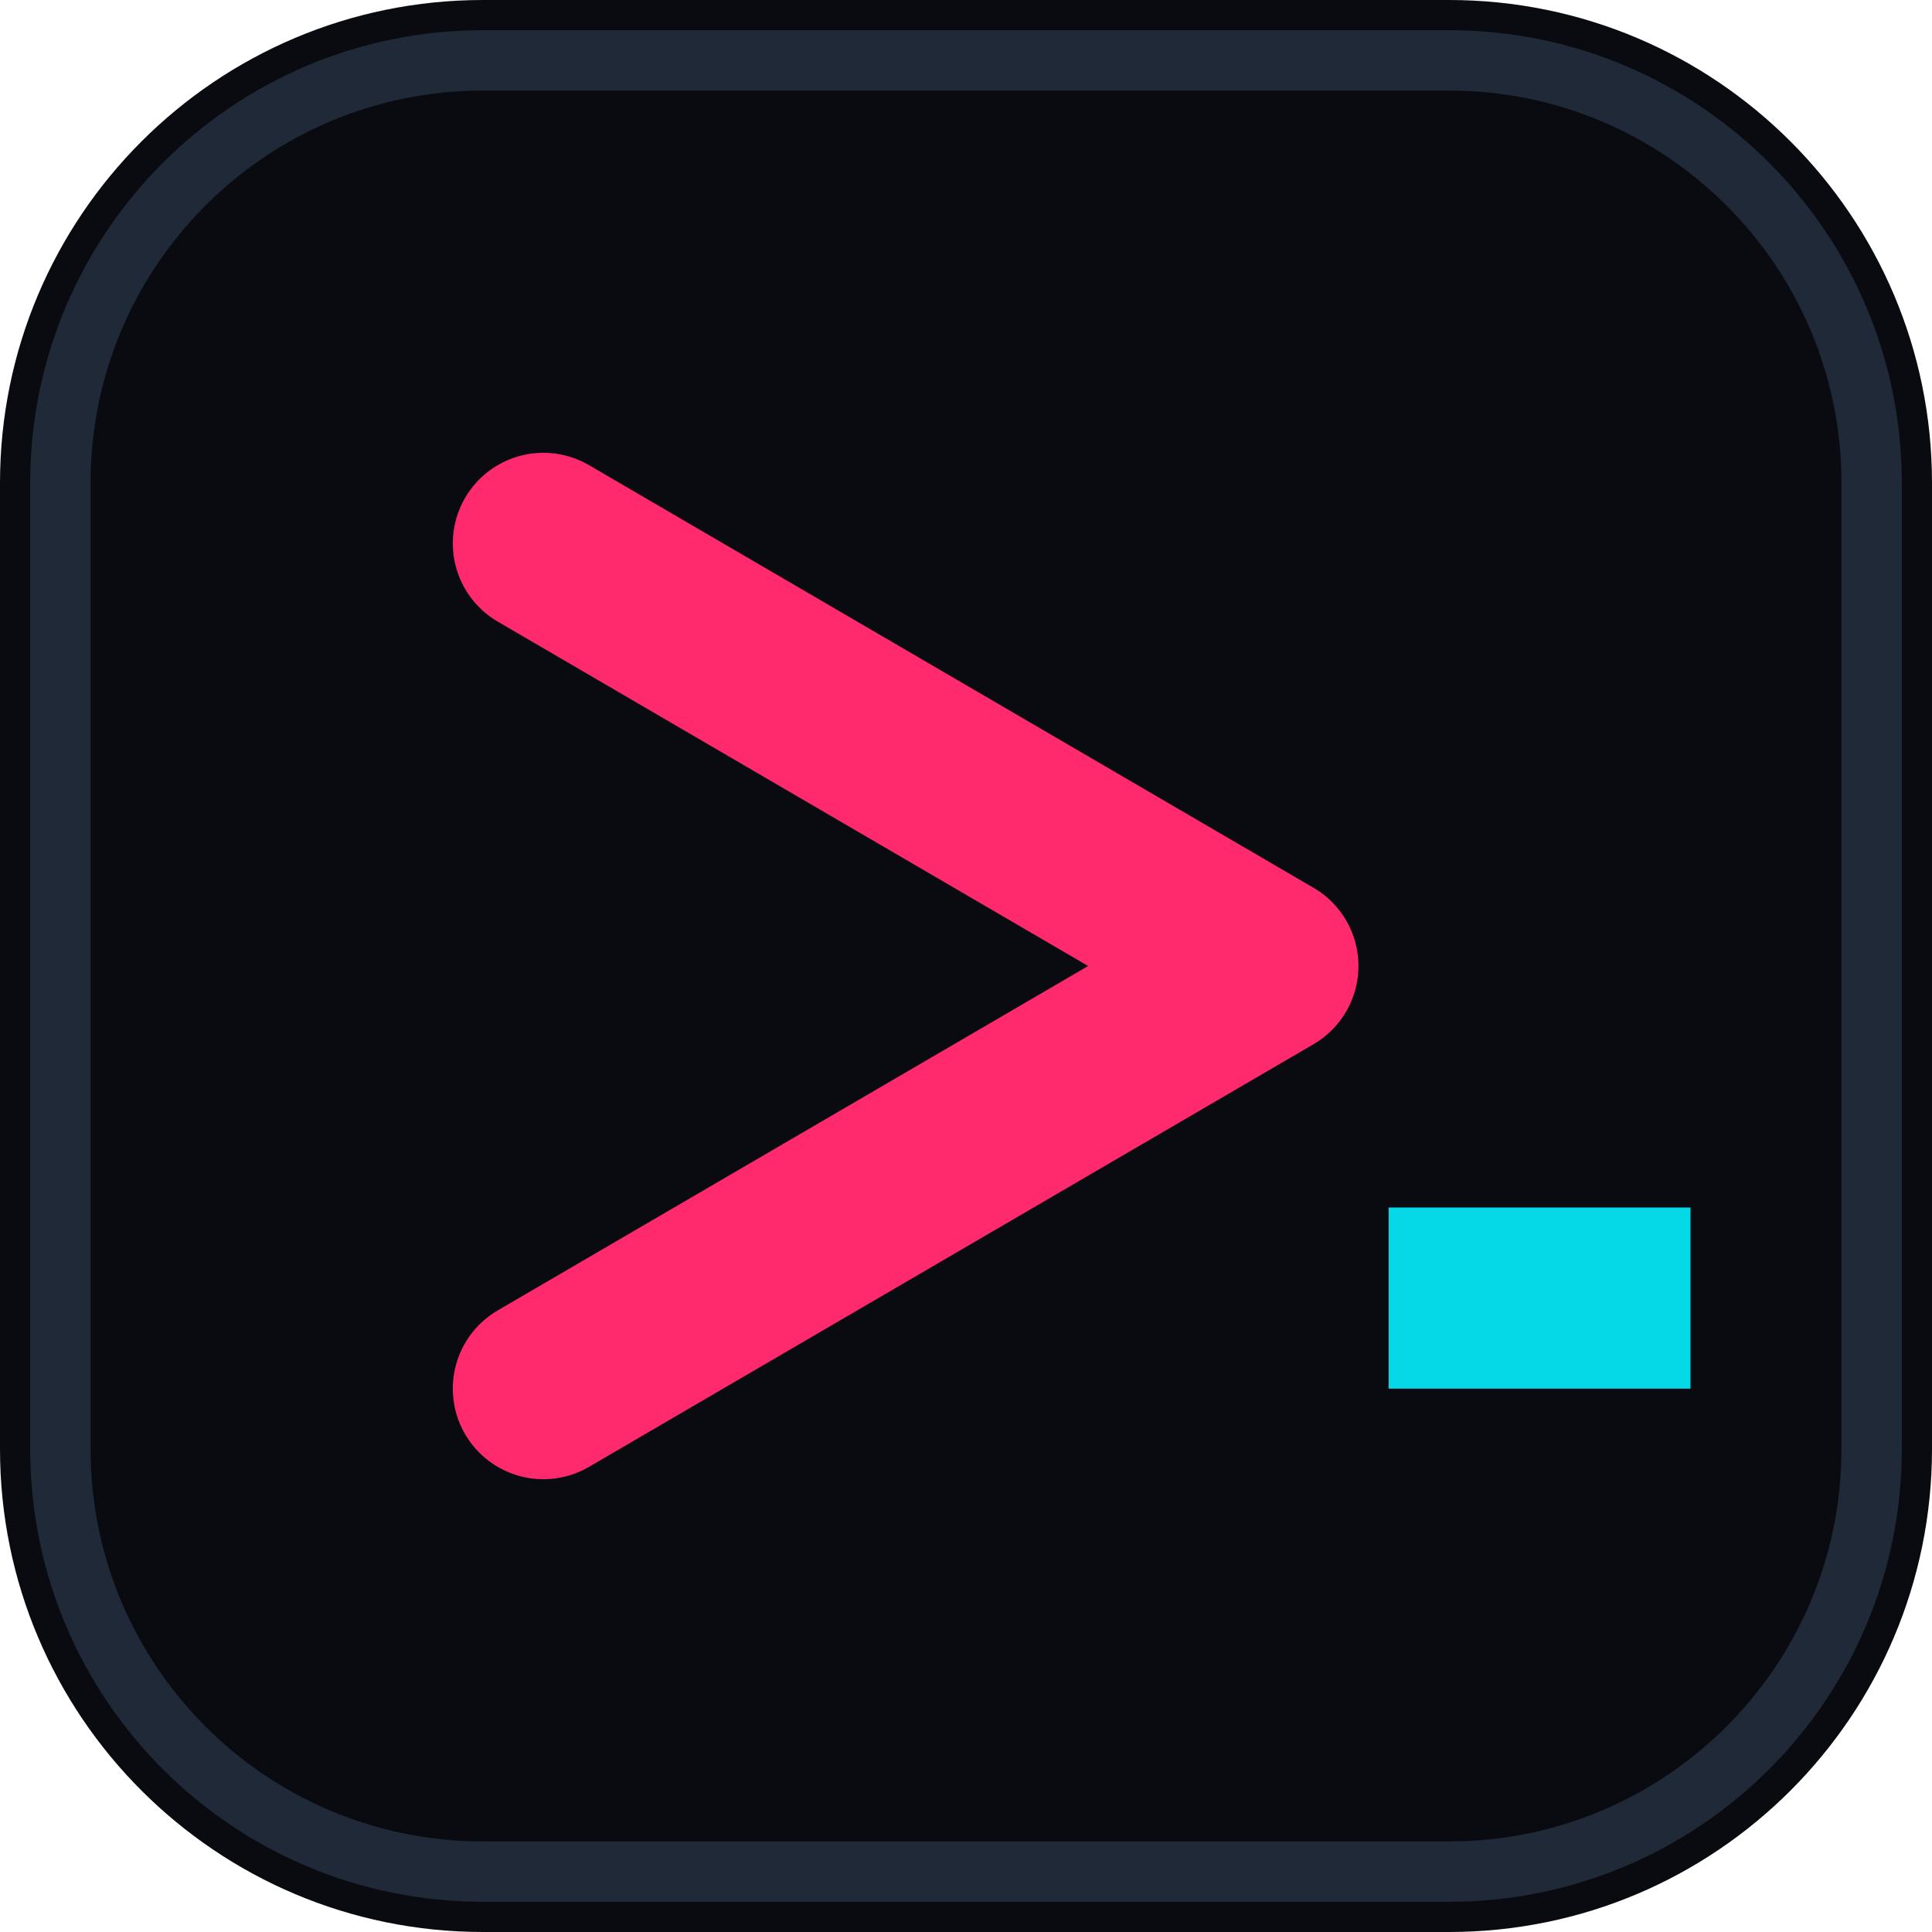
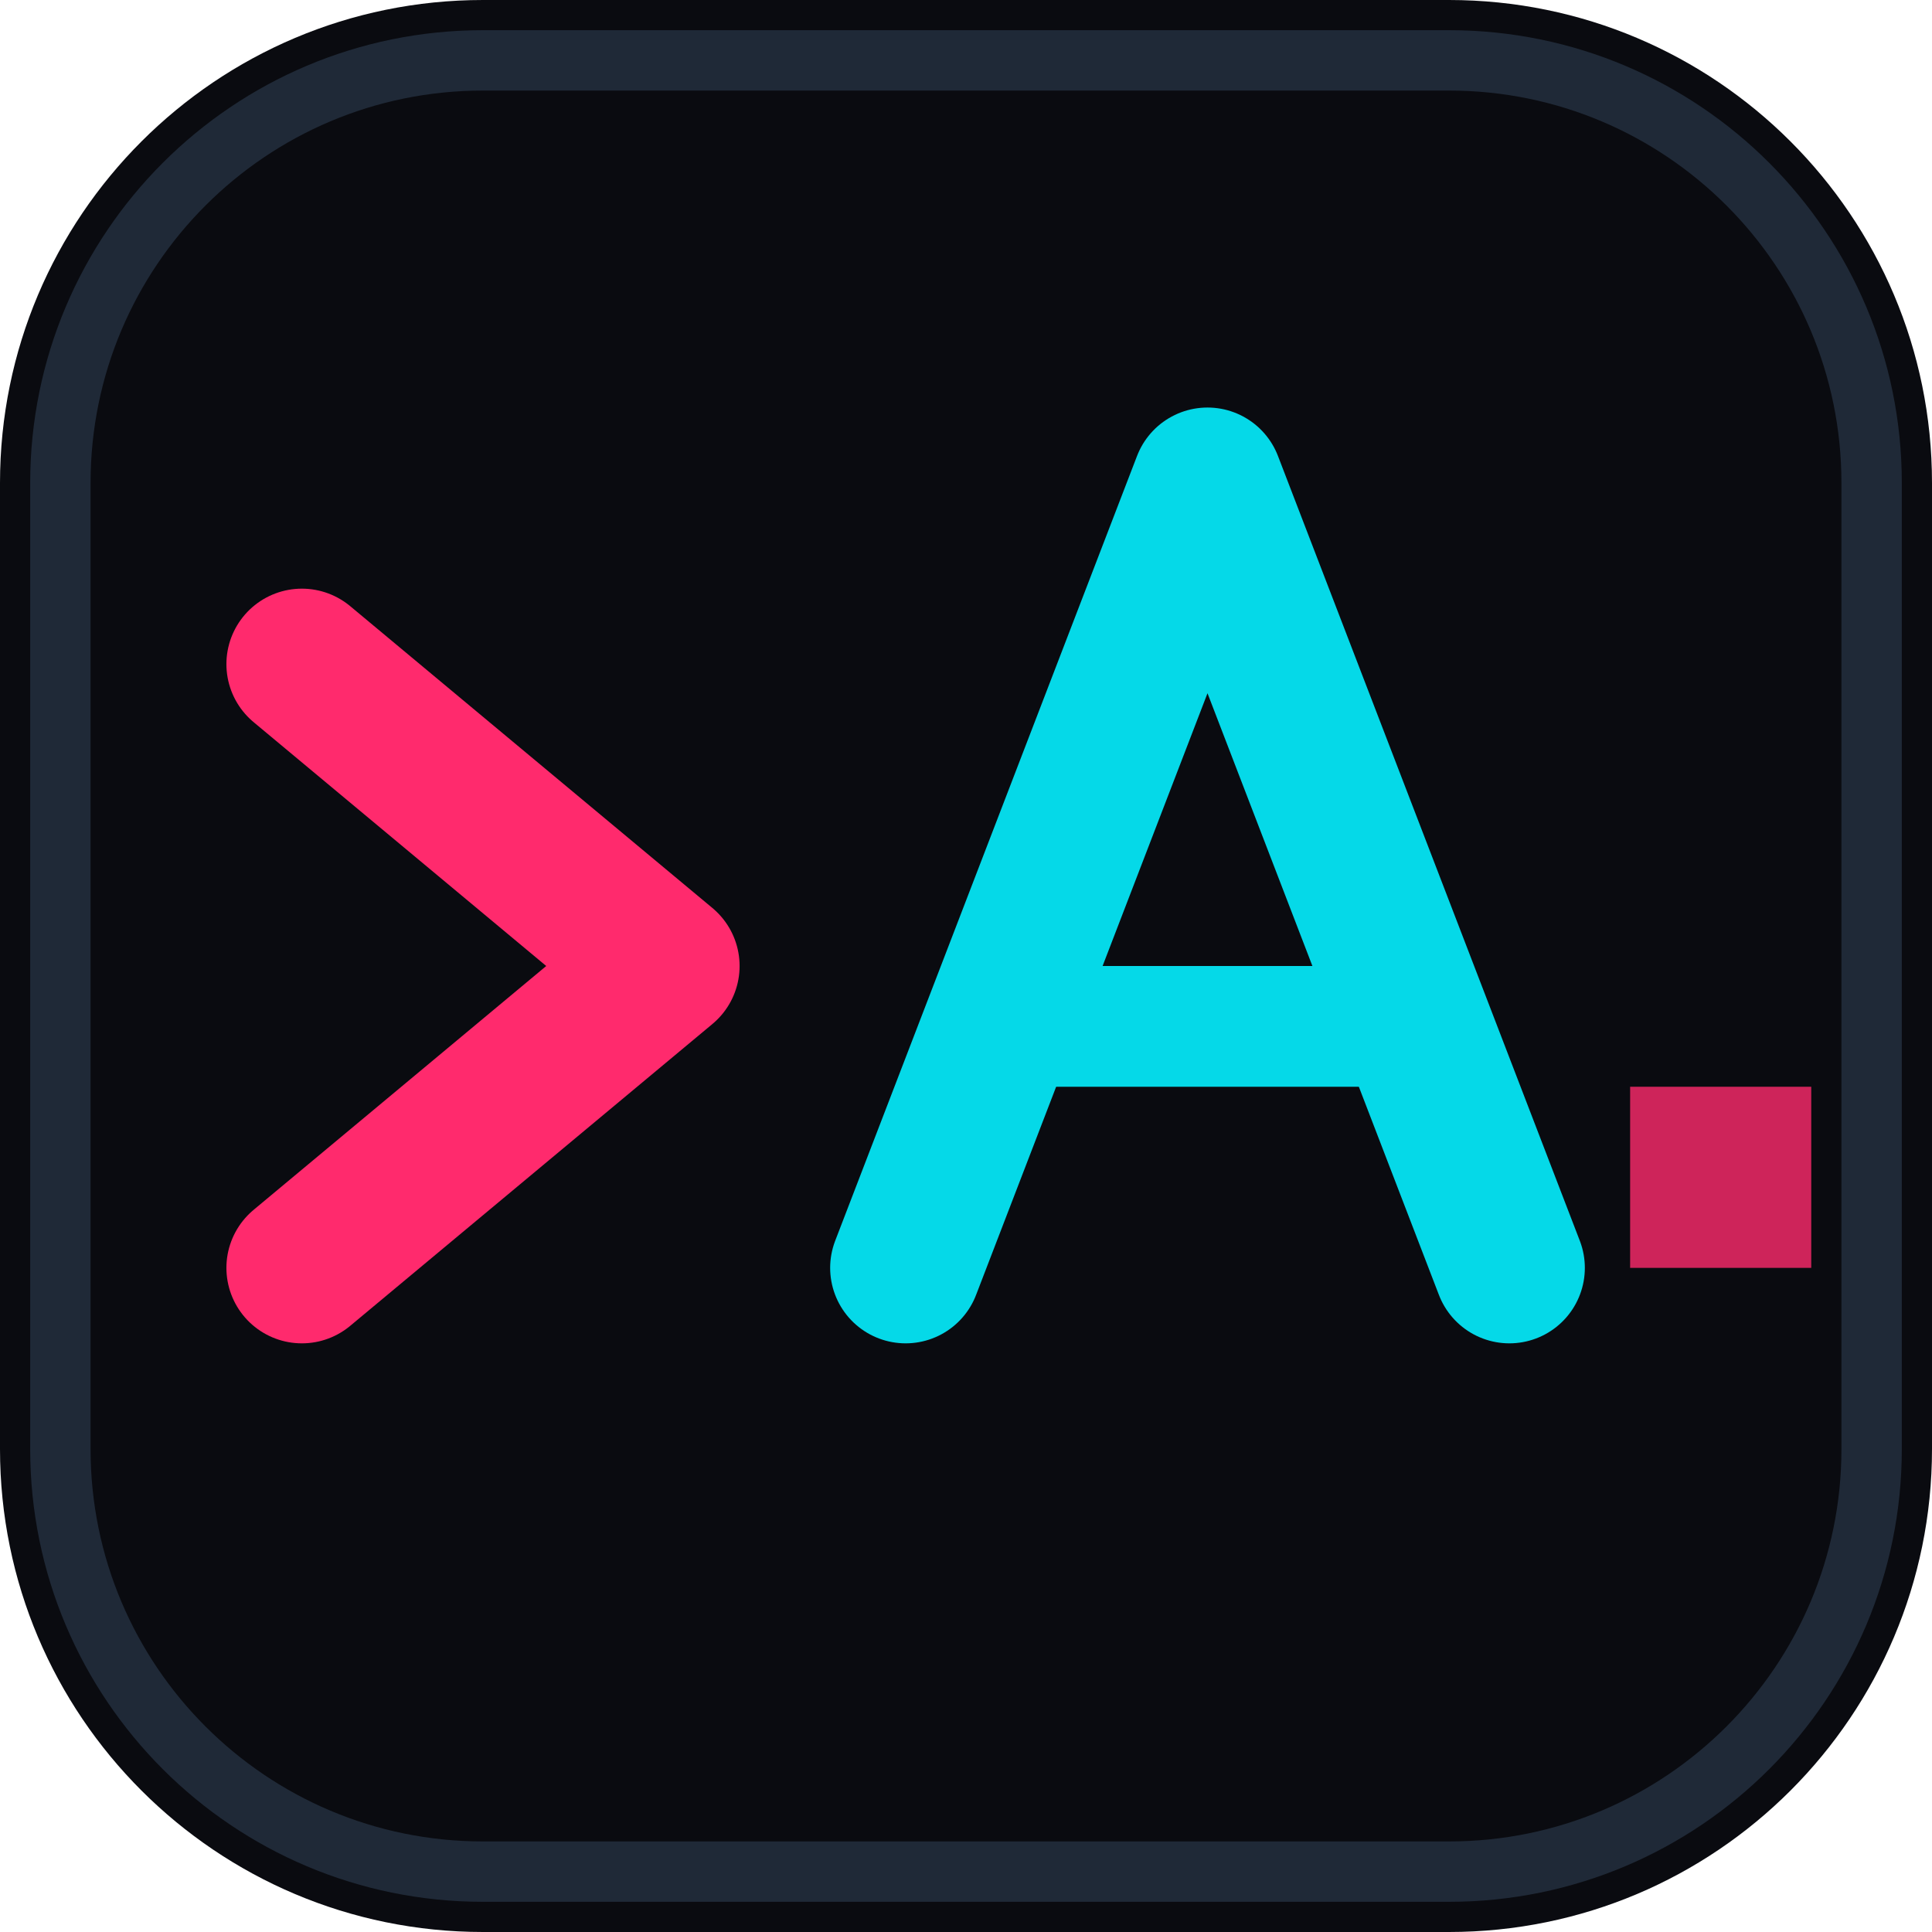
<svg xmlns="http://www.w3.org/2000/svg" viewBox="0 0 64 64">
  <rect width="64" height="64" rx="16" fill="#0a0b10" />
  <rect x="2" y="2" width="60" height="60" rx="14" fill="none" stroke="#1f2937" stroke-width="2" />
-   <path d="M18 18 L42 32 L18 46" fill="none" stroke="#ff2a6d" stroke-width="6" stroke-linecap="round" stroke-linejoin="round" />
-   <rect x="46" y="40" width="10" height="6" fill="#05d9e8" />
+   <path d="M10 22 L22 32 L10 42" fill="none" stroke="#ff2a6d" stroke-width="5" stroke-linecap="round" stroke-linejoin="round" />
+   <path d="M30 42 L40 16 L50 42" fill="none" stroke="#05d9e8" stroke-width="5" stroke-linecap="round" stroke-linejoin="round" />
+   <path d="M34 34 H46" fill="none" stroke="#05d9e8" stroke-width="4" stroke-linecap="round" />
+   <rect x="54" y="36" width="6" height="6" fill="#ff2a6d" opacity="0.8" />
</svg>
